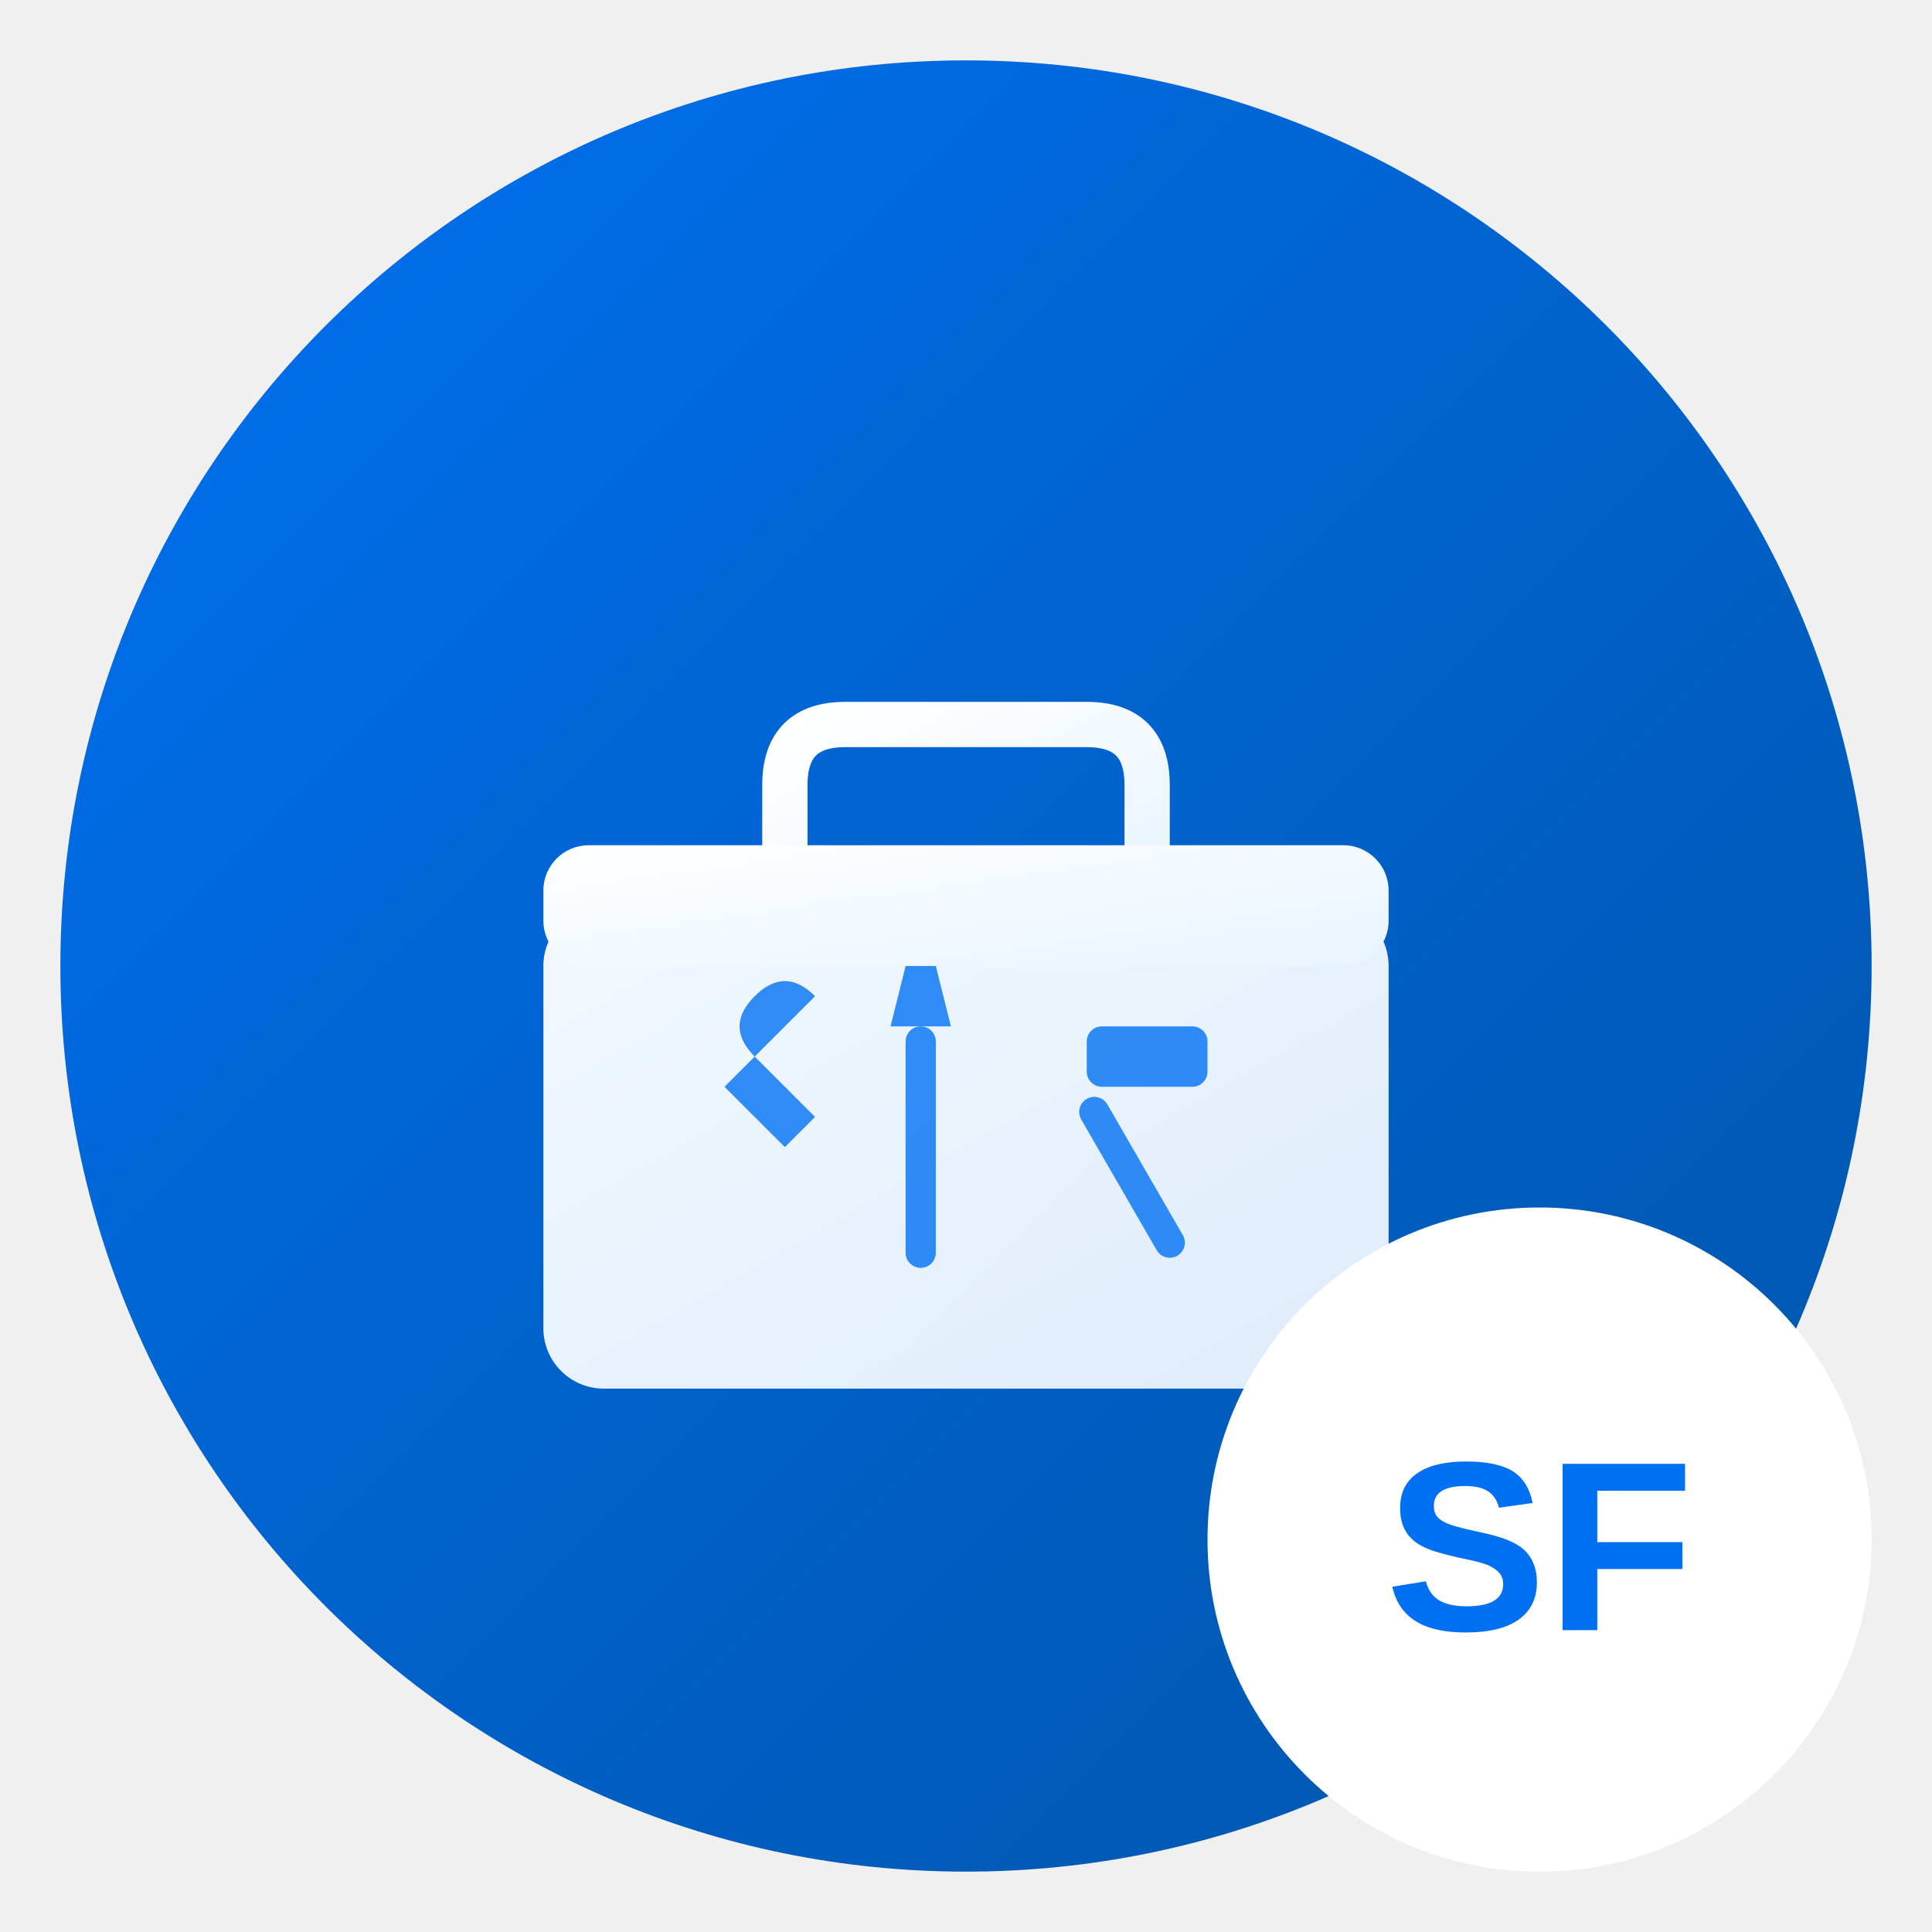
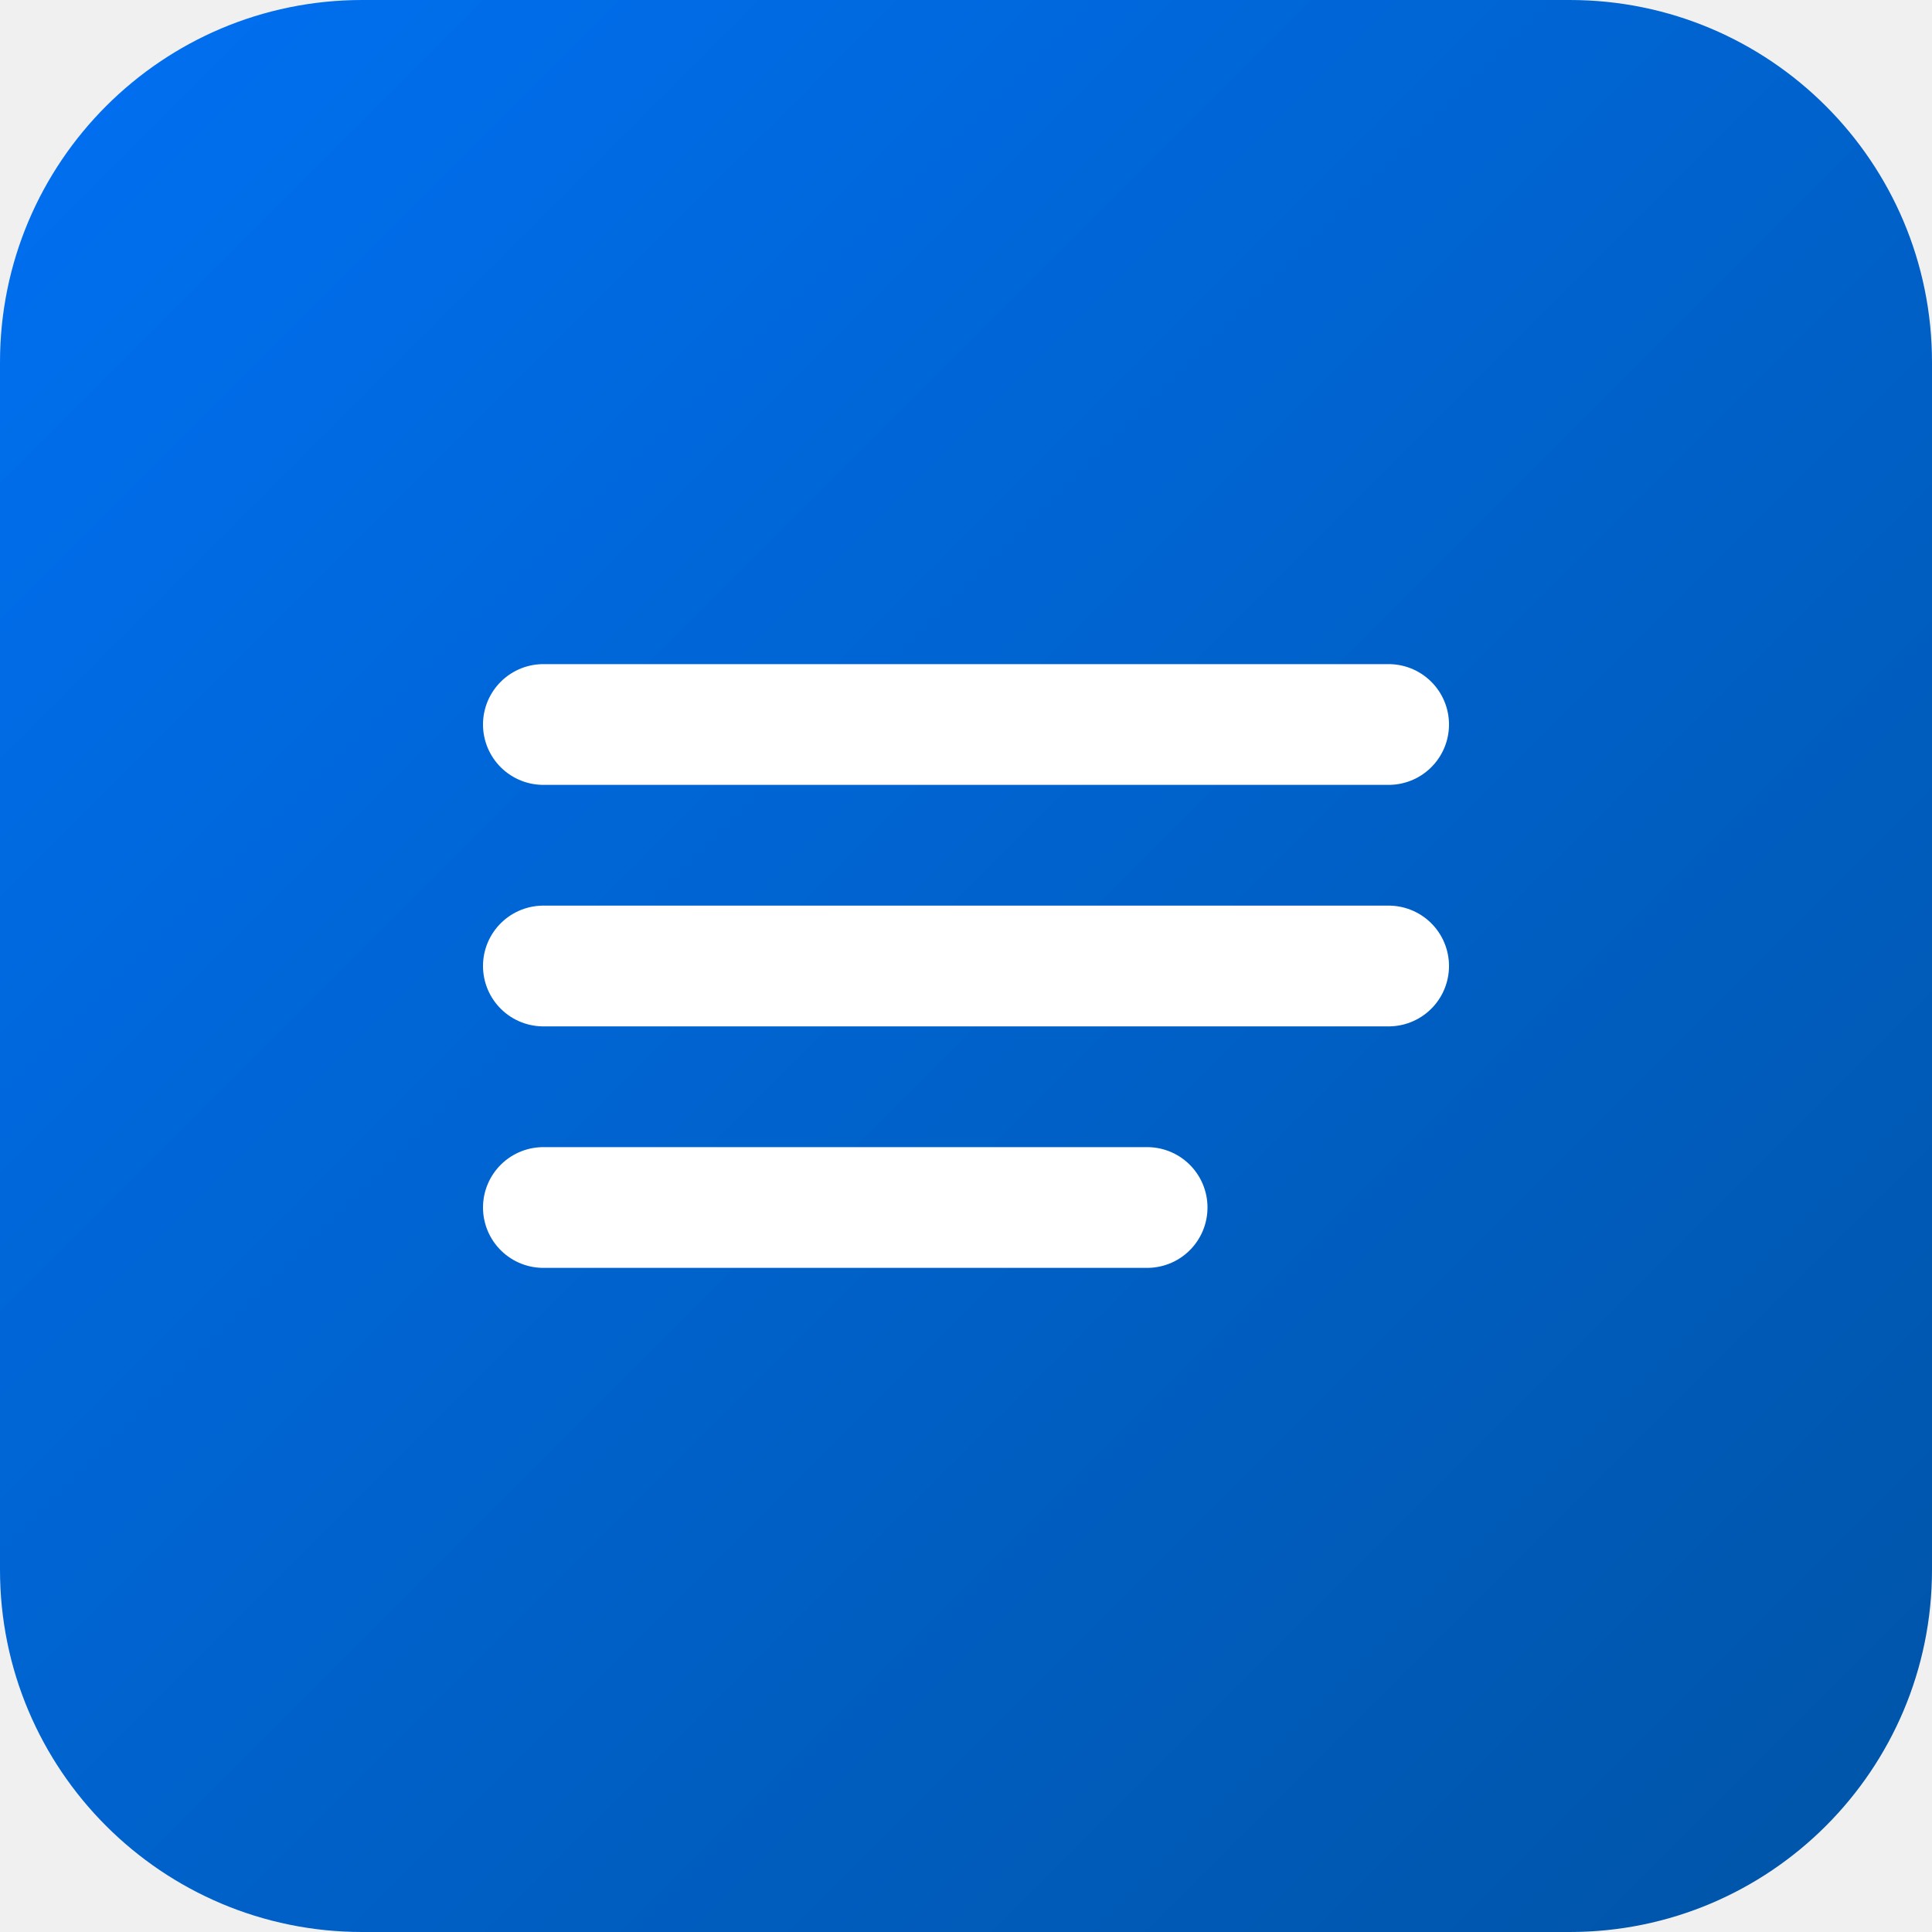
- <svg xmlns="http://www.w3.org/2000/svg" width="128" height="128" viewBox="0 0 128 128">
+ <svg xmlns="http://www.w3.org/2000/svg" viewBox="0 0 32 32" fill="none">
+   <rect width="32" height="32" rx="6" fill="url(#gradient1)" />
+   <path d="M9 12h14M9 16h14M9 20h10" stroke="white" stroke-width="2" stroke-linecap="round" />
  <defs>
-     <linearGradient id="sapBlueGradient" x1="0%" y1="0%" x2="100%" y2="100%">
-       <stop offset="0%" style="stop-color:#0070F2;stop-opacity:1" />
-       <stop offset="100%" style="stop-color:#0054A6;stop-opacity:1" />
-     </linearGradient>
-     <linearGradient id="iconGradient" x1="0%" y1="0%" x2="100%" y2="100%">
-       <stop offset="0%" style="stop-color:#FFFFFF;stop-opacity:1" />
-       <stop offset="100%" style="stop-color:#E8F4FF;stop-opacity:1" />
+     <linearGradient id="gradient1" x1="0" y1="0" x2="32" y2="32" gradientUnits="userSpaceOnUse">
+       <stop stop-color="#0070F2" />
+       <stop offset="1" stop-color="#0054A6" />
    </linearGradient>
  </defs>
-   <circle cx="64" cy="64" r="60" fill="url(#sapBlueGradient)" />
-   <g transform="translate(32, 32)">
-     <rect x="4" y="28" width="56" height="32" rx="4" fill="url(#iconGradient)" opacity="0.95" />
-     <path d="M 20 28 L 20 20 Q 20 16 24 16 L 40 16 Q 44 16 44 20 L 44 28" fill="none" stroke="url(#iconGradient)" stroke-width="3" stroke-linecap="round" />
-     <rect x="4" y="24" width="56" height="8" rx="3" fill="url(#iconGradient)" />
-     <path d="M 16 40 L 18 38 L 22 42 L 20 44 Z M 18 38 Q 16 36 18 34 Q 20 32 22 34 L 20 36" fill="#0070F2" opacity="0.8" />
-     <rect x="28" y="36" width="2" height="16" rx="1" fill="#0070F2" opacity="0.8" />
-     <path d="M 27 36 L 31 36 L 30 32 L 28 32 Z" fill="#0070F2" opacity="0.8" />
-     <rect x="42" y="40" width="2" height="12" rx="1" fill="#0070F2" opacity="0.8" transform="rotate(-30 43 46)" />
-     <rect x="40" y="36" width="8" height="4" rx="1" fill="#0070F2" opacity="0.8" />
-   </g>
-   <g transform="translate(82, 82)">
-     <circle cx="20" cy="20" r="22" fill="#FFFFFF" />
-     <text x="20" y="26" font-family="Arial, sans-serif" font-size="16" font-weight="bold" text-anchor="middle" fill="#0070F2">SF</text>
-   </g>
</svg>
